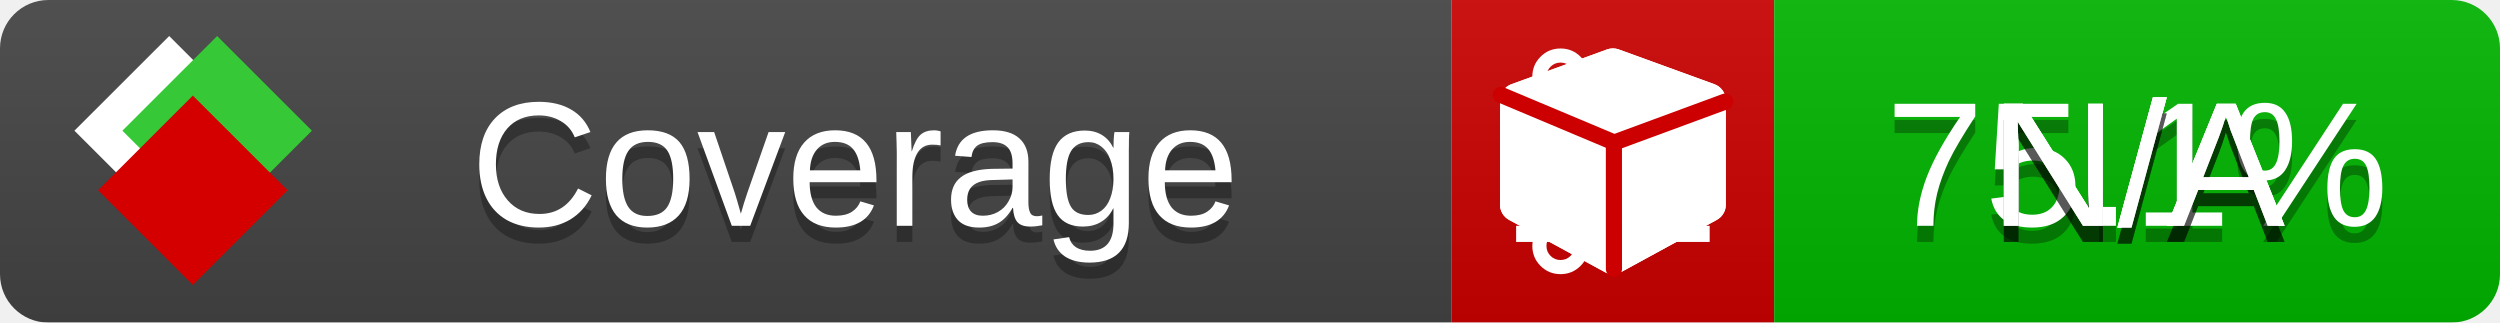
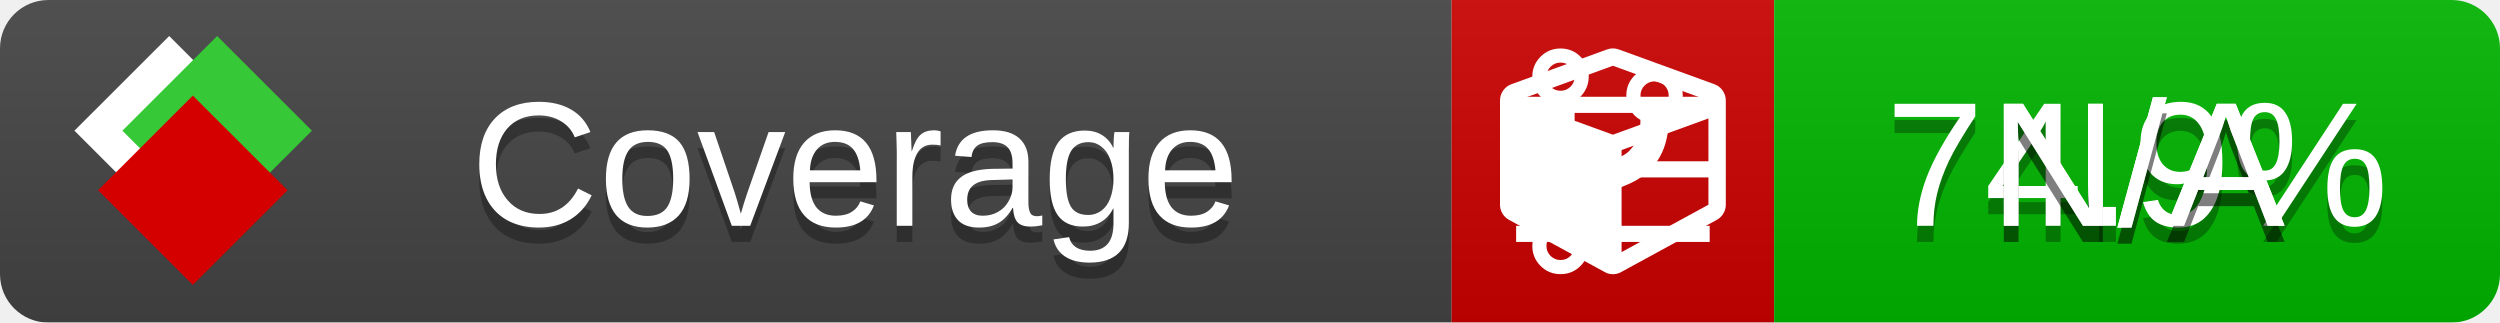
<svg xmlns="http://www.w3.org/2000/svg" xmlns:xlink="http://www.w3.org/1999/xlink" width="155" height="20">
  <style type="text/css">
          
            @keyframes fade1 {
                0% { visibility: visible; opacity: 1; }
-                23% { visibility: visible; opacity: 1; }
-                25% { visibility: hidden; opacity: 0; }
-                48% { visibility: hidden; opacity: 0; }
-                50% { visibility: hidden; opacity: 0; }
-                73% { visibility: hidden; opacity: 0; }
-                75% { visibility: hidden; opacity: 0; }
-                98% { visibility: hidden; opacity: 0; }
+                27% { visibility: visible; opacity: 1; }
+                33% { visibility: hidden; opacity: 0; }
+                60% { visibility: hidden; opacity: 0; }
+                66% { visibility: hidden; opacity: 0; }
+                93% { visibility: hidden; opacity: 0; }
              100% { visibility: visible; opacity: 1; }
            }
            @keyframes fade2 {
                0% { visibility: hidden; opacity: 0; }
-                23% { visibility: hidden; opacity: 0; }
-                25% { visibility: visible; opacity: 1; }
-                48% { visibility: visible; opacity: 1; }
-                50% { visibility: hidden; opacity: 0; }
-                73% { visibility: hidden; opacity: 0; }
-                75% { visibility: hidden; opacity: 0; }
-                98% { visibility: hidden; opacity: 0; }
+                27% { visibility: hidden; opacity: 0; }
+                33% { visibility: visible; opacity: 1; }
+                60% { visibility: visible; opacity: 1; }
+                66% { visibility: hidden; opacity: 0; }
+                93% { visibility: hidden; opacity: 0; }
              100% { visibility: hidden; opacity: 0; }
            }
            @keyframes fade3 {
                0% { visibility: hidden; opacity: 0; }
-                23% { visibility: hidden; opacity: 0; }
-                25% { visibility: hidden; opacity: 0; }
-                48% { visibility: hidden; opacity: 0; }
-                50% { visibility: visible; opacity: 1; }
-                73% { visibility: visible; opacity: 1; }
-                75% { visibility: hidden; opacity: 0; }
-                98% { visibility: hidden; opacity: 0; }
-               100% { visibility: hidden; opacity: 0; }
-             }
-             @keyframes fade4 {
-                 0% { visibility: hidden; opacity: 0; }
-                23% { visibility: hidden; opacity: 0; }
-                25% { visibility: hidden; opacity: 0; }
-                48% { visibility: hidden; opacity: 0; }
-                50% { visibility: hidden; opacity: 0; }
-                73% { visibility: hidden; opacity: 0; }
-                75% { visibility: visible; opacity: 1; }
-                98% { visibility: visible; opacity: 1; }
+                27% { visibility: hidden; opacity: 0; }
+                33% { visibility: hidden; opacity: 0; }
+                60% { visibility: hidden; opacity: 0; }
+                66% { visibility: visible; opacity: 1; }
+                93% { visibility: visible; opacity: 1; }
              100% { visibility: hidden; opacity: 0; }
            }
            .linecoverage {
                animation-duration: 15s;
                animation-name: fade1;
                animation-iteration-count: infinite;
            }
            .branchcoverage {
                animation-duration: 15s;
                animation-name: fade2;
                animation-iteration-count: infinite;
            }
            .methodcoverage {
                animation-duration: 15s;
                animation-name: fade3;
-                 animation-iteration-count: infinite;
-             }
-             .fullmethodcoverage {
-                 animation-duration: 15s;
-                 animation-name: fade4;
                animation-iteration-count: infinite;
            }
          
    </style>
  <defs>
    <linearGradient id="gradient" x2="0" y2="100%">
      <stop offset="0" stop-color="#bbb" stop-opacity=".1" />
      <stop offset="1" stop-opacity=".1" />
    </linearGradient>
    <linearGradient id="c">
      <stop offset="0" stop-color="#d40000" />
      <stop offset="1" stop-color="#ff2a2a" />
    </linearGradient>
    <linearGradient id="a">
      <stop offset="0" stop-color="#e0e0de" />
      <stop offset="1" stop-color="#fff" />
    </linearGradient>
    <linearGradient id="b">
      <stop offset="0" stop-color="#37c837" />
      <stop offset="1" stop-color="#217821" />
    </linearGradient>
    <linearGradient xlink:href="#a" id="e" x1="106.44" x2="69.96" y1="-11.96" y2="-46.84" gradientTransform="matrix(-.8426 -.00045 -.00045 -.8426 -94.27 -75.82)" gradientUnits="userSpaceOnUse" />
    <linearGradient xlink:href="#b" id="f" x1="56.19" x2="77.97" y1="-23.45" y2="10.62" gradientTransform="matrix(.8426 .00045 .00045 .8426 94.27 75.82)" gradientUnits="userSpaceOnUse" />
    <linearGradient xlink:href="#c" id="g" x1="79.98" x2="132.9" y1="10.79" y2="10.79" gradientTransform="matrix(.8426 .00045 .00045 .8426 94.27 75.82)" gradientUnits="userSpaceOnUse" />
    <mask id="mask">
      <rect width="155" height="20" rx="3" fill="#fff" />
    </mask>
    <g id="icon" transform="matrix(.04486 0 0 .04481 -.48 -.63)">
      <rect width="52.92" height="52.92" x="-109.72" y="-27.13" fill="url(#e)" transform="rotate(-135)" />
      <rect width="52.92" height="52.92" x="70.19" y="-39.18" fill="url(#f)" transform="rotate(45)" />
      <rect width="52.92" height="52.92" x="80.05" y="-15.74" fill="url(#g)" transform="rotate(45)" />
    </g>
  </defs>
  <g mask="url(#mask)">
    <rect x="0" y="0" width="90" height="20" fill="#444" />
    <rect x="90" y="0" width="20" height="20" fill="#c00" />
    <rect x="110" y="0" width="45" height="20" fill="#00B600" />
    <rect x="0" y="0" width="155" height="20" fill="url(#gradient)" />
  </g>
  <g>
    <path class="linecoverage" stroke="#fff" d="M94 6.5 h12 M94 10.5 h12 M94 14.5 h12" />
    <path class="branchcoverage" fill="#fff" d="m 97.628,15.247 q 0,-0.364 -0.255,-0.619 -0.255,-0.255 -0.619,-0.255 -0.364,0 -0.619,0.255 -0.255,0.255 -0.255,0.619 0,0.364 0.255,0.619 0.255,0.255 0.619,0.255 0.364,0 0.619,-0.255 0.255,-0.255 0.255,-0.619 z m 0,-10.493 q 0,-0.364 -0.255,-0.619 -0.255,-0.255 -0.619,-0.255 -0.364,0 -0.619,0.255 -0.255,0.255 -0.255,0.619 0,0.364 0.255,0.619 0.255,0.255 0.619,0.255 0.364,0 0.619,-0.255 0.255,-0.255 0.255,-0.619 z m 5.83,1.166 q 0,-0.364 -0.255,-0.619 -0.255,-0.255 -0.619,-0.255 -0.364,0 -0.619,0.255 -0.255,0.255 -0.255,0.619 0,0.364 0.255,0.619 0.255,0.255 0.619,0.255 0.364,0 0.619,-0.255 0.255,-0.255 0.255,-0.619 z m 0.874,0 q 0,0.474 -0.237,0.879 -0.237,0.405 -0.638,0.633 -0.018,2.614 -2.059,3.771 -0.619,0.346 -1.849,0.738 -1.166,0.364 -1.544,0.647 -0.378,0.282 -0.378,0.911 l 0,0.237 q 0.401,0.228 0.638,0.633 0.237,0.405 0.237,0.879 0,0.729 -0.51,1.239 -0.51,0.51 -1.239,0.51 -0.729,0 -1.239,-0.51 -0.51,-0.51 -0.51,-1.239 0,-0.474 0.237,-0.879 0.237,-0.405 0.638,-0.633 l 0,-7.469 q -0.401,-0.228 -0.638,-0.633 -0.237,-0.405 -0.237,-0.879 0,-0.729 0.51,-1.239 0.51,-0.51 1.239,-0.51 0.729,0 1.239,0.51 0.51,0.51 0.51,1.239 0,0.474 -0.237,0.879 -0.237,0.405 -0.638,0.633 l 0,4.527 q 0.492,-0.237 1.403,-0.519 0.501,-0.155 0.797,-0.269 0.296,-0.114 0.642,-0.282 0.346,-0.169 0.537,-0.36 0.191,-0.191 0.369,-0.465 0.178,-0.273 0.255,-0.633 0.077,-0.36 0.077,-0.833 -0.401,-0.228 -0.638,-0.633 -0.237,-0.405 -0.237,-0.879 0,-0.729 0.51,-1.239 0.51,-0.51 1.239,-0.51 0.729,0 1.239,0.51 0.51,0.51 0.51,1.239 z" />
    <path class="methodcoverage" fill="#fff" d="m 100.538,15.629 5.385,-2.936 v -5.351 l -5.385,1.96 z M 100,8.351 105.873,6.214 100,4.077 94.127,6.214 Z m 7,-2.12 v 6.462 q 0,0.294 -0.151,0.547 -0.151,0.252 -0.412,0.395 l -5.923,3.231 q -0.236,0.135 -0.513,0.135 -0.278,0 -0.513,-0.135 l -5.923,-3.231 Q 93.303,13.492 93.151,13.239 93,12.987 93,12.692 v -6.462 q 0,-0.337 0.194,-0.614 0.194,-0.278 0.513,-0.395 l 5.923,-2.154 q 0.185,-0.067 0.37,-0.067 0.185,0 0.37,0.067 l 5.923,2.154 q 0.32,0.118 0.513,0.395 Q 107,5.894 107,6.231 Z" />
-     <path class="fullmethodcoverage" fill="#fff" d="m 107,6.231 v 6.462 c 0,0.196 -0.051,0.379 -0.151,0.547 -0.101,0.168 -0.238,0.3 -0.412,0.395 l -5.923,3.231 c -0.157,0.09 -0.328,0.135 -0.513,0.135 -0.185,0 -0.356,-0.045 -0.513,-0.135 l -5.923,-3.231 C 93.39,13.539 93.252,13.407 93.151,13.239 93.05,13.071 93,12.889 93,12.692 v -6.462 c 0,-0.224 0.065,-0.429 0.194,-0.614 0.129,-0.185 0.3,-0.317 0.513,-0.395 l 5.923,-2.154 c 0.123,-0.045 0.247,-0.067 0.37,-0.067 0.123,0 0.247,0.022 0.37,0.067 l 5.923,2.154 c 0.213,0.079 0.384,0.21 0.513,0.395 0.129,0.185 0.194,0.39 0.194,0.614 z" />
-     <path class="fullmethodcoverage" style="fill:none;stroke:#cc0000;stroke-width:1;stroke-linecap:round;stroke-dasharray:none;stroke-opacity:1" d="m 100.064,16.677 -0.002,-7.833 6.906,-2.547" />
-     <path class="fullmethodcoverage" style="fill:none;stroke:#cc0000;stroke-width:1;stroke-linecap:round;stroke-dasharray:none;stroke-opacity:1" d="M 99.914,8.765 93.052,5.882" />
  </g>
  <g fill="#fff" text-anchor="middle" font-family="Verdana,Arial,Geneva,sans-serif" font-size="11">
    <a xlink:href="https://github.com/danielpalme/ReportGenerator" target="_top">
      <use xlink:href="#icon" transform="translate(3,1) scale(3.5)" />
    </a>
    <text x="53" y="15" fill="#010101" fill-opacity=".3">Coverage</text>
    <text x="53" y="14" fill="#fff">Coverage</text>
-     <text class="linecoverage" x="132.5" y="15" fill="#010101" fill-opacity=".3">75.1%</text>
-     <text class="linecoverage" x="132.5" y="14">75.1%</text>
+     <text class="linecoverage" x="132.5" y="15" fill="#010101" fill-opacity=".3">74.9%</text>
+     <text class="linecoverage" x="132.5" y="14">74.9%</text>
    <text class="branchcoverage" x="132.5" y="15" fill="#010101" fill-opacity=".3">N/A</text>
    <text class="branchcoverage" x="132.5" y="14">N/A</text>
    <text class="methodcoverage" x="132.5" y="15" fill="#010101" fill-opacity=".3">N/A</text>
    <text class="methodcoverage" x="132.5" y="14">N/A</text>
-     <text class="fullmethodcoverage" x="132.5" y="15" fill="#010101" fill-opacity=".3">N/A</text>
-     <text class="fullmethodcoverage" x="132.5" y="14">N/A</text>
  </g>
  <g>
    <rect class="linecoverage" x="90" y="0" width="65" height="20" fill-opacity="0" />
    <rect class="branchcoverage" x="90" y="0" width="65" height="20" fill-opacity="0" />
    <rect class="methodcoverage" x="90" y="0" width="65" height="20" fill-opacity="0" />
-     <rect class="fullmethodcoverage" x="90" y="0" width="65" height="20" fill-opacity="0" />
  </g>
</svg>
